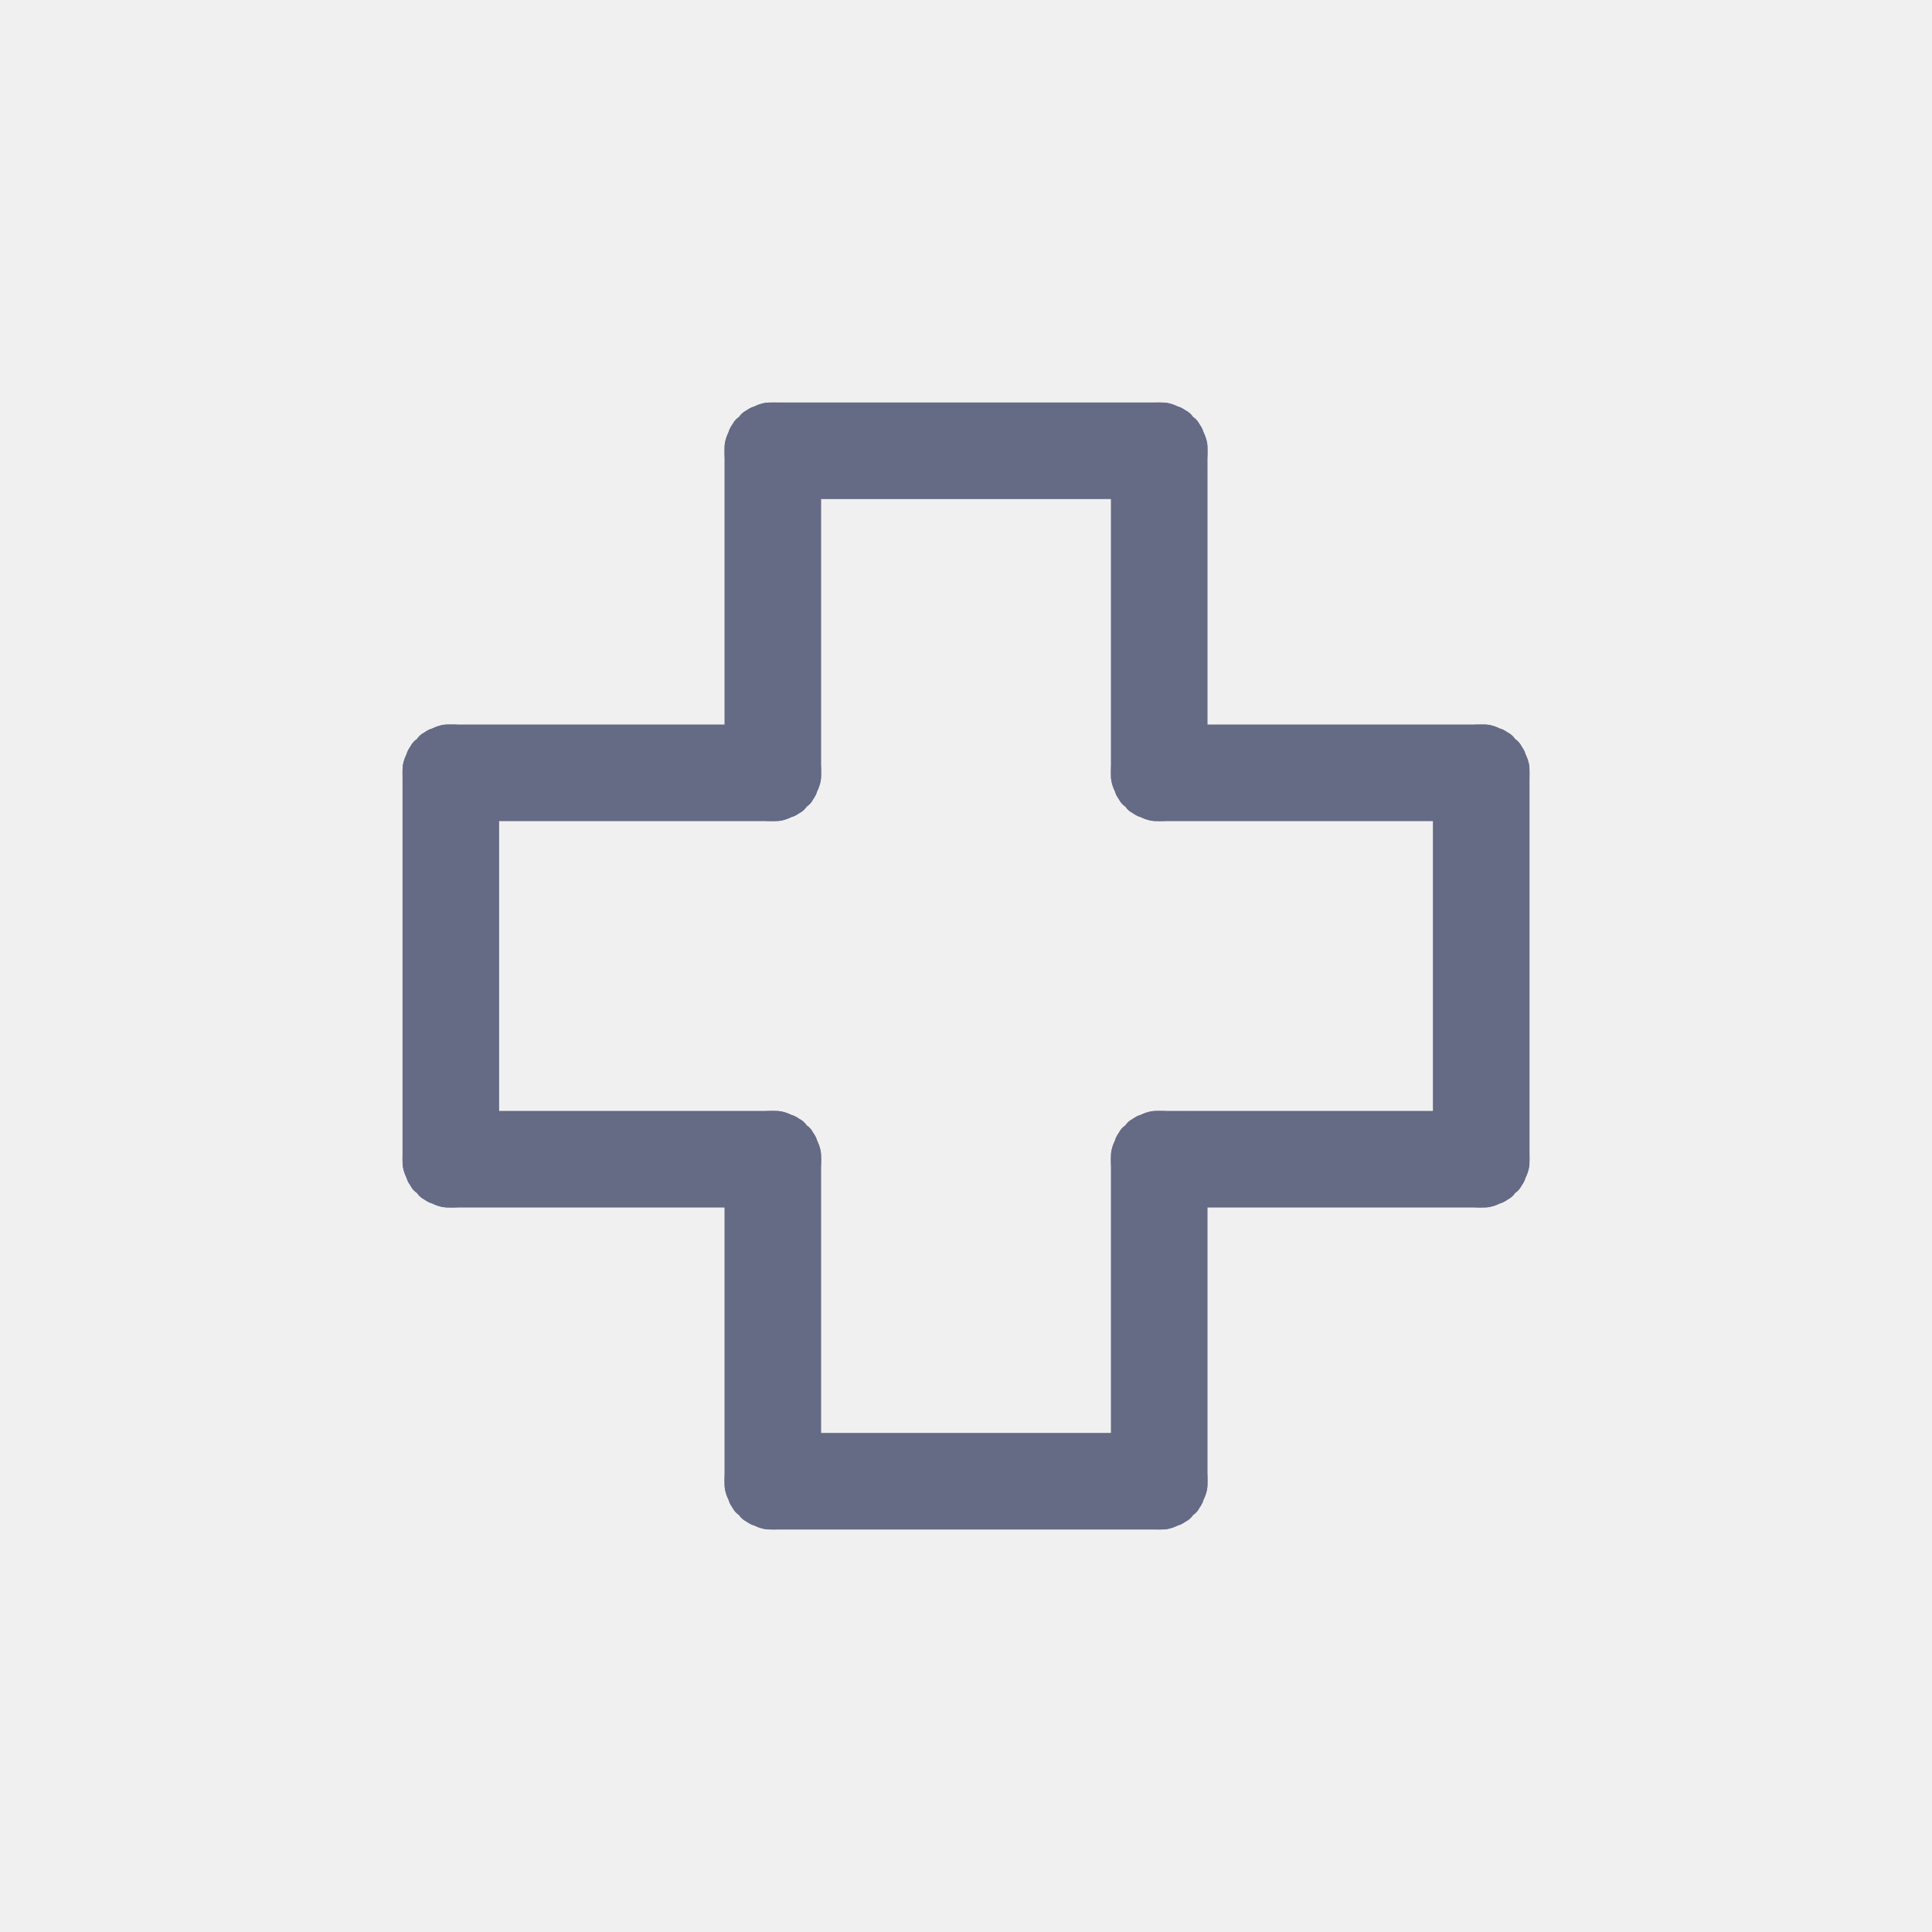
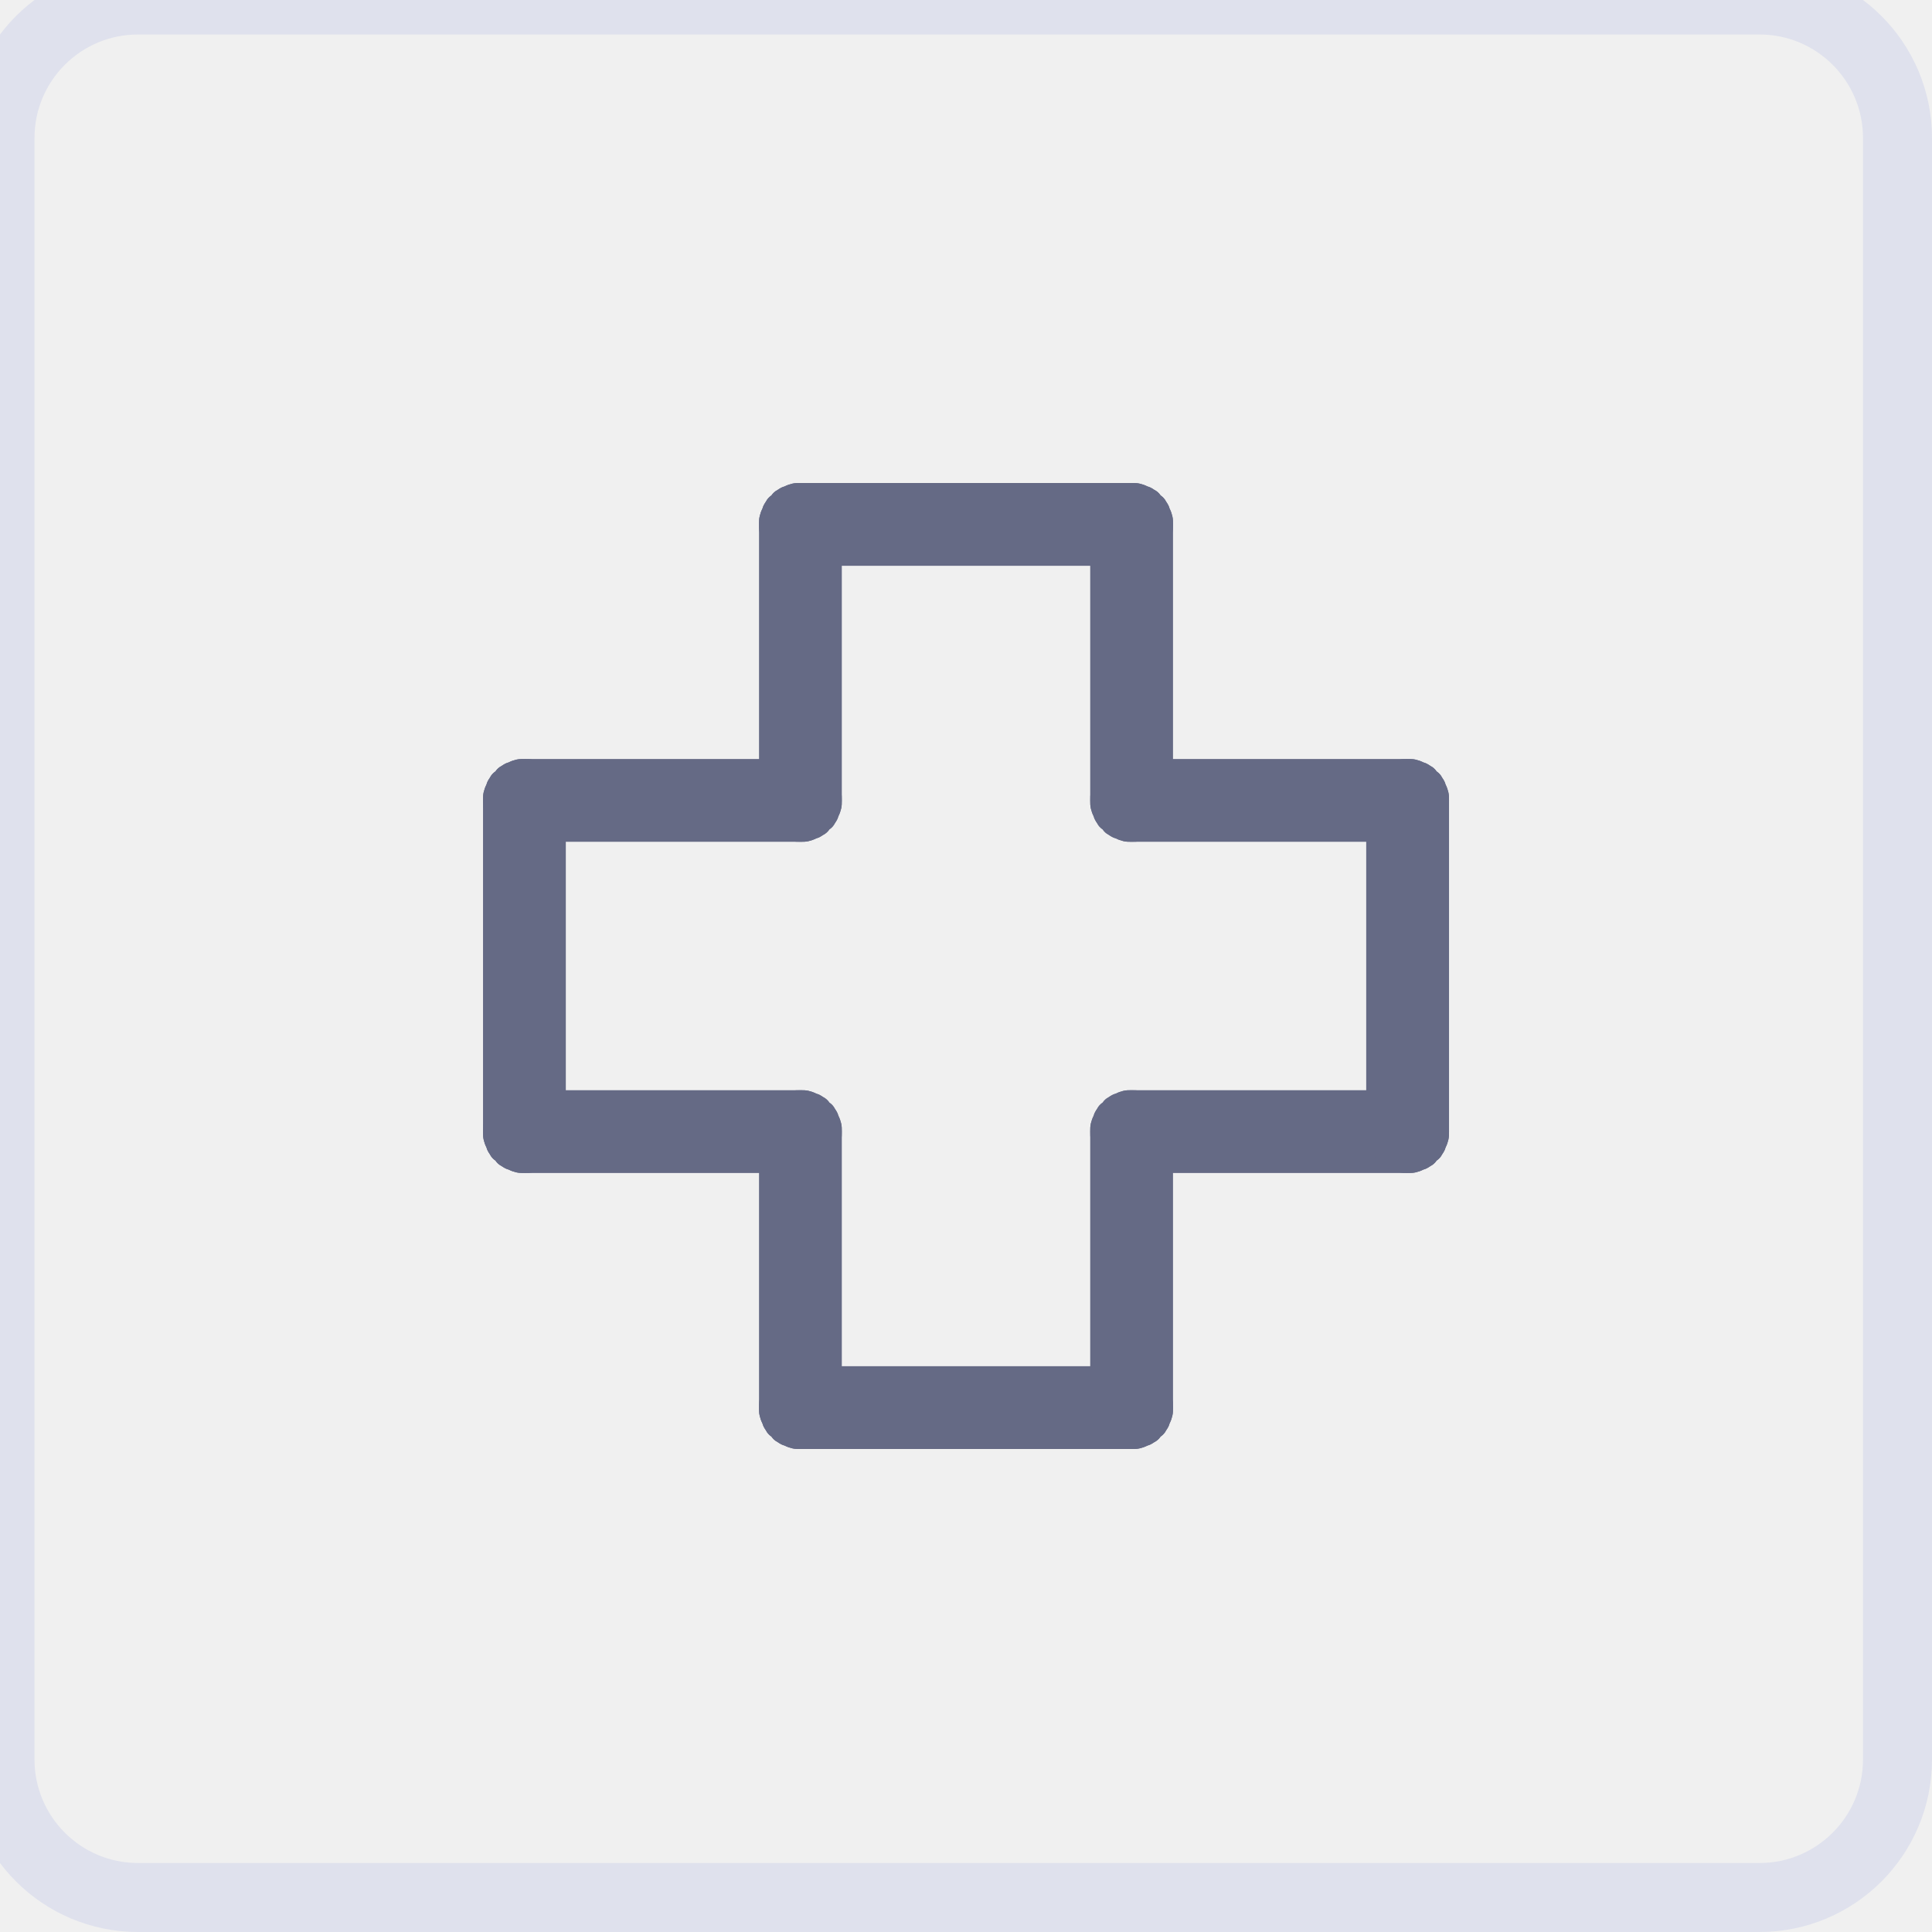
- <svg xmlns="http://www.w3.org/2000/svg" xmlns:xlink="http://www.w3.org/1999/xlink" width="24" height="24" viewBox="0 0 24 24" fill="none">
+ <svg xmlns="http://www.w3.org/2000/svg" xmlns:xlink="http://www.w3.org/1999/xlink" width="28" height="28" viewBox="0 0 28 28" fill="none">
  <g opacity="1" transform="translate(0 0)  rotate(0)">
-     <mask id="bg-mask-0" fill="white">
-       <use transform="translate(0 0)  rotate(0)" xlink:href="#path_0" />
-     </mask>
-     <g mask="url(#bg-mask-0)">
-       <g opacity="1" transform="translate(5.000244 5)  rotate(0)">
-         <path id="直线 1 (轮廓)" fill-rule="evenodd" style="fill:#656A85" opacity="1" d="M5.2 0.6C5.2 0.56 5.2 0.52 5.19 0.48C5.18 0.44 5.17 0.41 5.15 0.37C5.14 0.33 5.12 0.3 5.1 0.27C5.08 0.23 5.05 0.2 5.02 0.18C5 0.15 4.97 0.12 4.93 0.1C4.9 0.08 4.87 0.06 4.83 0.05C4.79 0.03 4.76 0.02 4.72 0.01C4.68 3.18408e-17 4.64 3.42901e-17 4.6 3.67394e-17C4.56 3.91887e-17 4.52 4.1638e-17 4.48 0.01C4.44 0.02 4.41 0.03 4.37 0.05C4.33 0.06 4.3 0.08 4.27 0.1C4.23 0.12 4.2 0.15 4.18 0.18C4.15 0.2 4.12 0.23 4.1 0.27C4.08 0.3 4.06 0.33 4.05 0.37C4.03 0.41 4.02 0.44 4.01 0.48C4 0.52 4 0.56 4 0.6L4 4.6C4 4.64 4 4.68 4.01 4.72C4.02 4.76 4.03 4.79 4.05 4.83C4.06 4.87 4.08 4.9 4.1 4.93C4.12 4.97 4.15 5 4.18 5.02C4.2 5.05 4.23 5.08 4.27 5.1C4.3 5.12 4.33 5.14 4.37 5.15C4.41 5.17 4.44 5.18 4.48 5.19C4.52 5.2 4.56 5.2 4.6 5.2C4.64 5.2 4.68 5.2 4.72 5.19C4.76 5.18 4.79 5.17 4.83 5.15C4.87 5.14 4.9 5.12 4.93 5.1C4.97 5.08 5 5.05 5.02 5.02C5.05 5 5.08 4.97 5.1 4.93C5.12 4.9 5.14 4.87 5.15 4.83C5.17 4.79 5.18 4.76 5.19 4.72C5.2 4.68 5.2 4.64 5.2 4.6L5.2 0.6Z">
-         </path>
-         <path id="直线 1 (轮廓)" fill-rule="evenodd" style="fill:#656A85" opacity="1" d="M10 0.6C10 0.56 10 0.52 9.99 0.48C9.98 0.44 9.97 0.41 9.95 0.37C9.94 0.33 9.92 0.3 9.9 0.27C9.88 0.23 9.85 0.2 9.82 0.18C9.8 0.15 9.77 0.12 9.73 0.1C9.7 0.08 9.67 0.06 9.63 0.05C9.59 0.03 9.56 0.02 9.52 0.01C9.48 3.18408e-17 9.44 3.42901e-17 9.4 3.67394e-17C9.36 3.91887e-17 9.32 4.1638e-17 9.28 0.01C9.24 0.02 9.21 0.03 9.17 0.05C9.13 0.06 9.1 0.08 9.07 0.1C9.03 0.12 9 0.15 8.98 0.18C8.95 0.2 8.92 0.23 8.9 0.27C8.88 0.3 8.86 0.33 8.85 0.37C8.83 0.41 8.82 0.44 8.81 0.48C8.8 0.52 8.8 0.56 8.8 0.6L8.8 4.6C8.8 4.64 8.8 4.68 8.81 4.72C8.82 4.76 8.83 4.79 8.85 4.83C8.86 4.87 8.88 4.9 8.9 4.93C8.92 4.97 8.95 5 8.98 5.02C9 5.05 9.03 5.08 9.07 5.1C9.1 5.12 9.13 5.14 9.17 5.15C9.21 5.17 9.24 5.18 9.28 5.19C9.32 5.2 9.36 5.2 9.4 5.2C9.44 5.2 9.48 5.2 9.52 5.19C9.56 5.18 9.59 5.17 9.63 5.15C9.67 5.14 9.7 5.12 9.73 5.1C9.77 5.08 9.8 5.05 9.82 5.02C9.85 5 9.88 4.97 9.9 4.93C9.92 4.9 9.94 4.87 9.95 4.83C9.97 4.79 9.98 4.76 9.99 4.72C10 4.68 10 4.64 10 4.6L10 0.6Z">
-         </path>
-         <path id="直线 2 (轮廓)" fill-rule="evenodd" style="fill:#656A85" opacity="1" d="M4.6 5.2C4.64 5.2 4.68 5.2 4.72 5.19C4.76 5.18 4.79 5.17 4.83 5.15C4.87 5.14 4.9 5.12 4.93 5.1C4.97 5.08 5 5.05 5.02 5.02C5.05 5 5.08 4.97 5.1 4.93C5.12 4.9 5.14 4.87 5.15 4.83C5.17 4.79 5.18 4.76 5.19 4.72C5.2 4.68 5.2 4.64 5.2 4.6C5.2 4.56 5.2 4.52 5.19 4.48C5.18 4.44 5.17 4.41 5.15 4.37C5.14 4.33 5.12 4.3 5.1 4.27C5.08 4.23 5.05 4.2 5.02 4.18C5 4.15 4.97 4.12 4.93 4.1C4.9 4.08 4.87 4.06 4.83 4.05C4.79 4.03 4.76 4.02 4.72 4.01C4.68 4 4.64 4 4.6 4L0.6 4C0.56 4 0.52 4 0.48 4.01C0.44 4.02 0.41 4.03 0.37 4.05C0.33 4.06 0.3 4.08 0.27 4.1C0.23 4.12 0.2 4.15 0.18 4.18C0.15 4.2 0.12 4.23 0.1 4.27C0.08 4.3 0.06 4.33 0.05 4.37C0.03 4.41 0.02 4.44 0.01 4.48C-0 4.52 -0 4.56 -0 4.6C-0 4.64 -0 4.68 0.01 4.72C0.02 4.76 0.03 4.79 0.05 4.83C0.06 4.87 0.08 4.9 0.1 4.93C0.12 4.97 0.15 5 0.18 5.02C0.2 5.05 0.23 5.08 0.27 5.1C0.3 5.12 0.33 5.14 0.37 5.15C0.41 5.17 0.44 5.18 0.48 5.19C0.52 5.2 0.56 5.2 0.6 5.2L4.6 5.2Z">
-         </path>
-         <path id="直线 2 (轮廓)" fill-rule="evenodd" style="fill:#656A85" opacity="1" d="M4.6 10C4.64 10 4.68 10 4.72 9.99C4.76 9.98 4.79 9.97 4.83 9.95C4.87 9.94 4.9 9.92 4.93 9.9C4.97 9.88 5 9.85 5.02 9.82C5.05 9.8 5.08 9.77 5.1 9.73C5.12 9.7 5.14 9.67 5.15 9.63C5.17 9.59 5.18 9.56 5.19 9.52C5.2 9.48 5.2 9.44 5.2 9.4C5.2 9.36 5.2 9.32 5.19 9.28C5.18 9.24 5.17 9.21 5.15 9.17C5.14 9.13 5.12 9.1 5.1 9.07C5.08 9.03 5.05 9 5.02 8.98C5 8.95 4.97 8.92 4.93 8.9C4.9 8.88 4.87 8.86 4.83 8.85C4.79 8.83 4.76 8.82 4.72 8.81C4.68 8.8 4.64 8.8 4.6 8.8L0.6 8.8C0.56 8.8 0.52 8.8 0.48 8.81C0.44 8.82 0.41 8.83 0.37 8.85C0.33 8.86 0.3 8.88 0.27 8.9C0.23 8.92 0.2 8.95 0.18 8.98C0.15 9 0.12 9.03 0.1 9.07C0.08 9.1 0.06 9.13 0.05 9.17C0.03 9.21 0.02 9.24 0.01 9.28C-0 9.32 -0 9.36 -0 9.4C-0 9.44 -0 9.48 0.01 9.52C0.02 9.56 0.03 9.59 0.05 9.63C0.06 9.67 0.08 9.7 0.1 9.73C0.12 9.77 0.15 9.8 0.18 9.82C0.2 9.85 0.23 9.88 0.27 9.9C0.3 9.92 0.33 9.94 0.37 9.95C0.41 9.97 0.44 9.98 0.48 9.99C0.52 10 0.56 10 0.6 10L4.6 10Z">
-         </path>
-         <path id="直线 2 (轮廓)" fill-rule="evenodd" style="fill:#656A85" opacity="1" d="M13.4 5.2C13.44 5.2 13.48 5.2 13.52 5.19C13.56 5.18 13.59 5.17 13.63 5.15C13.67 5.14 13.7 5.12 13.73 5.1C13.77 5.08 13.8 5.05 13.82 5.02C13.85 5 13.88 4.97 13.9 4.93C13.92 4.9 13.94 4.87 13.95 4.83C13.97 4.79 13.98 4.76 13.99 4.72C14 4.68 14 4.64 14 4.6C14 4.56 14 4.52 13.99 4.48C13.98 4.44 13.97 4.41 13.95 4.37C13.94 4.33 13.92 4.3 13.9 4.27C13.88 4.23 13.85 4.2 13.82 4.18C13.8 4.15 13.77 4.12 13.73 4.1C13.7 4.08 13.67 4.06 13.63 4.05C13.59 4.03 13.56 4.02 13.52 4.01C13.48 4 13.44 4 13.4 4L9.4 4C9.36 4 9.32 4 9.28 4.01C9.24 4.02 9.21 4.03 9.17 4.05C9.13 4.06 9.1 4.08 9.07 4.1C9.03 4.12 9 4.15 8.98 4.18C8.95 4.2 8.92 4.23 8.9 4.27C8.88 4.3 8.86 4.33 8.85 4.37C8.83 4.41 8.82 4.44 8.81 4.48C8.8 4.52 8.8 4.56 8.8 4.6C8.8 4.64 8.8 4.68 8.81 4.72C8.82 4.76 8.83 4.79 8.85 4.83C8.86 4.87 8.88 4.9 8.9 4.93C8.92 4.97 8.95 5 8.98 5.02C9 5.05 9.03 5.08 9.07 5.1C9.1 5.12 9.13 5.14 9.17 5.15C9.21 5.17 9.24 5.18 9.28 5.19C9.32 5.2 9.36 5.2 9.4 5.2L13.4 5.2Z">
-         </path>
-         <path id="直线 2 (轮廓)" fill-rule="evenodd" style="fill:#656A85" opacity="1" d="M9.4 14C9.44 14 9.48 14 9.52 13.99C9.56 13.98 9.59 13.97 9.63 13.95C9.67 13.94 9.7 13.92 9.73 13.9C9.77 13.88 9.8 13.85 9.82 13.82C9.85 13.8 9.88 13.77 9.9 13.73C9.92 13.7 9.94 13.67 9.95 13.63C9.97 13.59 9.98 13.56 9.99 13.52C10 13.48 10 13.44 10 13.4C10 13.36 10 13.32 9.99 13.28C9.98 13.24 9.97 13.21 9.95 13.17C9.94 13.13 9.92 13.1 9.9 13.07C9.88 13.03 9.85 13 9.82 12.98C9.8 12.95 9.77 12.92 9.73 12.9C9.7 12.88 9.67 12.86 9.63 12.85C9.59 12.83 9.56 12.82 9.52 12.81C9.48 12.8 9.44 12.8 9.4 12.8L4.6 12.8C4.56 12.8 4.52 12.8 4.48 12.81C4.44 12.82 4.41 12.83 4.37 12.85C4.33 12.86 4.3 12.88 4.27 12.9C4.23 12.92 4.2 12.95 4.18 12.98C4.15 13 4.12 13.03 4.1 13.07C4.08 13.1 4.06 13.13 4.05 13.17C4.03 13.21 4.02 13.24 4.01 13.28C4 13.32 4 13.36 4 13.4C4 13.44 4 13.48 4.01 13.52C4.02 13.56 4.03 13.59 4.05 13.63C4.06 13.67 4.08 13.7 4.1 13.73C4.12 13.77 4.15 13.8 4.18 13.82C4.2 13.85 4.23 13.88 4.27 13.9C4.3 13.92 4.33 13.94 4.37 13.95C4.41 13.97 4.44 13.98 4.48 13.99C4.52 14 4.56 14 4.6 14L9.4 14Z">
-         </path>
-         <path id="直线 2 (轮廓)" fill-rule="evenodd" style="fill:#656A85" opacity="1" d="M9.4 1.2C9.44 1.2 9.48 1.2 9.52 1.19C9.56 1.18 9.59 1.17 9.63 1.15C9.67 1.14 9.7 1.12 9.73 1.1C9.77 1.08 9.8 1.05 9.82 1.02C9.85 1 9.88 0.97 9.9 0.93C9.92 0.9 9.94 0.87 9.95 0.83C9.97 0.79 9.98 0.76 9.99 0.72C10 0.68 10 0.64 10 0.6C10 0.56 10 0.52 9.99 0.48C9.98 0.44 9.97 0.41 9.95 0.37C9.94 0.33 9.92 0.3 9.9 0.27C9.88 0.23 9.85 0.2 9.82 0.18C9.8 0.15 9.77 0.12 9.73 0.1C9.7 0.08 9.67 0.06 9.63 0.05C9.59 0.03 9.56 0.02 9.52 0.01C9.48 0 9.44 0 9.4 0L4.6 0C4.56 0 4.52 0 4.48 0.01C4.44 0.02 4.41 0.03 4.37 0.05C4.33 0.06 4.3 0.08 4.27 0.1C4.23 0.12 4.2 0.15 4.18 0.18C4.15 0.2 4.12 0.23 4.1 0.27C4.08 0.3 4.06 0.33 4.05 0.37C4.03 0.41 4.02 0.44 4.01 0.48C4 0.52 4 0.56 4 0.6C4 0.64 4 0.68 4.01 0.72C4.02 0.76 4.03 0.79 4.05 0.83C4.06 0.87 4.08 0.9 4.1 0.93C4.12 0.97 4.15 1 4.18 1.02C4.2 1.05 4.23 1.08 4.27 1.1C4.3 1.12 4.33 1.14 4.37 1.15C4.41 1.17 4.44 1.18 4.48 1.19C4.52 1.2 4.56 1.2 4.6 1.2L9.4 1.2Z">
-         </path>
-         <path id="直线 2 (轮廓)" fill-rule="evenodd" style="fill:#656A85" opacity="1" d="M13.4 10C13.44 10 13.48 10 13.52 9.99C13.56 9.98 13.59 9.97 13.63 9.95C13.67 9.94 13.7 9.92 13.73 9.9C13.77 9.88 13.8 9.85 13.82 9.82C13.85 9.8 13.88 9.77 13.9 9.73C13.92 9.7 13.94 9.67 13.95 9.63C13.97 9.59 13.98 9.56 13.99 9.52C14 9.48 14 9.44 14 9.4C14 9.36 14 9.32 13.99 9.28C13.98 9.24 13.97 9.21 13.95 9.17C13.94 9.13 13.92 9.1 13.9 9.07C13.88 9.03 13.85 9 13.82 8.98C13.8 8.95 13.77 8.92 13.73 8.9C13.7 8.88 13.67 8.86 13.63 8.85C13.59 8.83 13.56 8.82 13.52 8.81C13.48 8.8 13.44 8.8 13.4 8.8L9.4 8.8C9.36 8.8 9.32 8.8 9.28 8.81C9.24 8.82 9.21 8.83 9.17 8.85C9.13 8.86 9.1 8.88 9.07 8.9C9.03 8.92 9 8.95 8.98 8.98C8.95 9 8.92 9.03 8.9 9.07C8.88 9.1 8.86 9.13 8.85 9.17C8.83 9.21 8.82 9.24 8.81 9.28C8.8 9.32 8.8 9.36 8.8 9.4C8.8 9.44 8.8 9.48 8.81 9.52C8.82 9.56 8.83 9.59 8.85 9.63C8.86 9.67 8.88 9.7 8.9 9.73C8.92 9.77 8.95 9.8 8.98 9.82C9 9.85 9.03 9.88 9.07 9.9C9.1 9.92 9.13 9.94 9.17 9.95C9.21 9.97 9.24 9.98 9.28 9.99C9.32 10 9.36 10 9.4 10L13.4 10Z">
-         </path>
-         <path id="直线 3 (轮廓)" fill-rule="evenodd" style="fill:#656A85" opacity="1" d="M5.2 9.4C5.2 9.36 5.2 9.32 5.19 9.28C5.18 9.24 5.17 9.21 5.15 9.17C5.14 9.13 5.12 9.1 5.1 9.07C5.08 9.03 5.05 9 5.02 8.98C5 8.95 4.97 8.92 4.93 8.9C4.9 8.88 4.87 8.86 4.83 8.85C4.79 8.83 4.76 8.82 4.72 8.81C4.68 8.8 4.64 8.8 4.6 8.8C4.56 8.8 4.52 8.8 4.48 8.81C4.44 8.82 4.41 8.83 4.37 8.85C4.33 8.86 4.3 8.88 4.27 8.9C4.23 8.92 4.2 8.95 4.18 8.98C4.15 9 4.12 9.03 4.1 9.07C4.08 9.1 4.06 9.13 4.05 9.17C4.03 9.21 4.02 9.24 4.01 9.28C4 9.32 4 9.36 4 9.4L4 13.4C4 13.44 4 13.48 4.01 13.52C4.02 13.56 4.03 13.59 4.05 13.63C4.06 13.67 4.08 13.7 4.1 13.73C4.12 13.77 4.15 13.8 4.18 13.82C4.2 13.85 4.23 13.88 4.27 13.9C4.3 13.92 4.33 13.94 4.37 13.95C4.41 13.97 4.44 13.98 4.48 13.99C4.52 14 4.56 14 4.6 14C4.64 14 4.68 14 4.72 13.99C4.76 13.98 4.79 13.97 4.83 13.95C4.87 13.94 4.9 13.92 4.93 13.9C4.97 13.88 5 13.85 5.02 13.82C5.05 13.8 5.08 13.77 5.1 13.73C5.12 13.7 5.14 13.67 5.15 13.63C5.17 13.59 5.18 13.56 5.19 13.52C5.2 13.48 5.2 13.44 5.2 13.4L5.2 9.4Z">
-         </path>
-         <path id="直线 3 (轮廓)" fill-rule="evenodd" style="fill:#656A85" opacity="1" d="M1.2 4.6C1.2 4.56 1.2 4.52 1.19 4.48C1.18 4.44 1.17 4.41 1.15 4.37C1.14 4.33 1.12 4.3 1.1 4.27C1.08 4.23 1.05 4.2 1.02 4.18C1 4.15 0.97 4.12 0.93 4.1C0.9 4.08 0.87 4.06 0.83 4.05C0.79 4.03 0.76 4.02 0.72 4.01C0.68 4 0.64 4 0.6 4C0.56 4 0.52 4 0.48 4.01C0.44 4.02 0.41 4.03 0.37 4.05C0.33 4.06 0.3 4.08 0.27 4.1C0.23 4.12 0.2 4.15 0.18 4.18C0.15 4.2 0.12 4.23 0.1 4.27C0.08 4.3 0.06 4.33 0.05 4.37C0.03 4.41 0.02 4.44 0.01 4.48C-0 4.52 -0 4.56 -0 4.6L-0 9.4C-0 9.44 -0 9.48 0.01 9.52C0.02 9.56 0.03 9.59 0.05 9.63C0.06 9.67 0.08 9.7 0.1 9.73C0.12 9.77 0.15 9.8 0.18 9.82C0.2 9.85 0.23 9.88 0.27 9.9C0.3 9.92 0.33 9.94 0.37 9.95C0.41 9.97 0.44 9.98 0.48 9.99C0.52 10 0.56 10 0.6 10C0.64 10 0.68 10 0.72 9.99C0.76 9.98 0.79 9.97 0.83 9.95C0.87 9.94 0.9 9.92 0.93 9.9C0.97 9.88 1 9.85 1.02 9.82C1.05 9.8 1.08 9.77 1.1 9.73C1.12 9.7 1.14 9.67 1.15 9.63C1.17 9.59 1.18 9.56 1.19 9.52C1.2 9.48 1.2 9.44 1.2 9.4L1.2 4.6Z">
-         </path>
-         <path id="直线 3 (轮廓)" fill-rule="evenodd" style="fill:#656A85" opacity="1" d="M14 4.6C14 4.56 14 4.52 13.99 4.48C13.98 4.44 13.97 4.41 13.95 4.37C13.94 4.33 13.92 4.3 13.9 4.27C13.88 4.23 13.85 4.2 13.82 4.18C13.8 4.15 13.77 4.12 13.73 4.1C13.7 4.08 13.67 4.06 13.63 4.05C13.59 4.03 13.56 4.02 13.52 4.01C13.48 4 13.44 4 13.4 4C13.36 4 13.32 4 13.28 4.01C13.24 4.02 13.21 4.03 13.17 4.05C13.13 4.06 13.1 4.08 13.07 4.1C13.03 4.12 13 4.15 12.98 4.18C12.95 4.2 12.92 4.23 12.9 4.27C12.88 4.3 12.86 4.33 12.85 4.37C12.83 4.41 12.82 4.44 12.81 4.48C12.8 4.52 12.8 4.56 12.8 4.6L12.8 9.4C12.8 9.44 12.8 9.48 12.81 9.52C12.82 9.56 12.83 9.59 12.85 9.63C12.86 9.67 12.88 9.7 12.9 9.73C12.92 9.77 12.95 9.8 12.98 9.82C13 9.85 13.03 9.88 13.07 9.9C13.1 9.92 13.13 9.94 13.17 9.95C13.21 9.97 13.24 9.98 13.28 9.99C13.32 10 13.36 10 13.4 10C13.44 10 13.48 10 13.52 9.99C13.56 9.98 13.59 9.97 13.63 9.95C13.67 9.94 13.7 9.92 13.73 9.9C13.77 9.88 13.8 9.85 13.82 9.82C13.85 9.8 13.88 9.77 13.9 9.73C13.92 9.7 13.94 9.67 13.95 9.63C13.97 9.59 13.98 9.56 13.99 9.52C14 9.48 14 9.44 14 9.4L14 4.6Z">
-         </path>
-         <path id="直线 3 (轮廓)" fill-rule="evenodd" style="fill:#656A85" opacity="1" d="M10 9.4C10 9.36 10 9.32 9.99 9.28C9.98 9.24 9.97 9.21 9.95 9.17C9.94 9.13 9.92 9.1 9.9 9.07C9.88 9.03 9.85 9 9.82 8.98C9.8 8.95 9.77 8.92 9.73 8.9C9.7 8.88 9.67 8.86 9.63 8.85C9.59 8.83 9.56 8.82 9.52 8.81C9.48 8.8 9.44 8.8 9.4 8.8C9.36 8.8 9.32 8.8 9.28 8.81C9.24 8.82 9.21 8.83 9.17 8.85C9.13 8.86 9.1 8.88 9.07 8.9C9.03 8.92 9 8.95 8.98 8.98C8.95 9 8.92 9.03 8.9 9.07C8.88 9.1 8.86 9.13 8.85 9.17C8.83 9.21 8.82 9.24 8.81 9.28C8.8 9.32 8.8 9.36 8.8 9.4L8.8 13.4C8.8 13.44 8.8 13.48 8.81 13.52C8.82 13.56 8.83 13.59 8.85 13.63C8.86 13.67 8.88 13.7 8.9 13.73C8.92 13.77 8.95 13.8 8.98 13.82C9 13.85 9.03 13.88 9.07 13.9C9.1 13.92 9.13 13.94 9.17 13.95C9.21 13.97 9.24 13.98 9.28 13.99C9.32 14 9.36 14 9.4 14C9.44 14 9.48 14 9.52 13.99C9.56 13.98 9.59 13.97 9.63 13.95C9.67 13.94 9.7 13.92 9.73 13.9C9.77 13.88 9.8 13.85 9.82 13.82C9.85 13.8 9.88 13.77 9.9 13.73C9.92 13.7 9.94 13.67 9.95 13.63C9.97 13.59 9.98 13.56 9.99 13.52C10 13.48 10 13.44 10 13.4L10 9.4Z">
-         </path>
+     <rect rx="2" ry="2" stroke="#DFE1ED" stroke-width="1" stroke-opacity="1" width="27.5" height="27.5" />
+     <rect x="0" y="0" width="28" height="28" rx="2" ry="2" />
+     <g opacity="1" transform="translate(2 2)  rotate(0)">
+       <g opacity="1" transform="translate(0 0)  rotate(0)">
+         <mask id="bg-mask-0" fill="white">
+           <use transform="translate(0 0)  rotate(0)" xlink:href="#path_0" />
+         </mask>
+         <g mask="url(#bg-mask-0)">
+           <g opacity="1" transform="translate(5.000244 5)  rotate(0)">
+             <path id="直线 1 (轮廓)" fill-rule="evenodd" style="fill:#656A85" opacity="1" d="M5.2 0.6C5.2 0.56 5.2 0.52 5.19 0.48C5.18 0.44 5.17 0.41 5.15 0.37C5.14 0.33 5.12 0.3 5.1 0.27C5.08 0.23 5.05 0.2 5.02 0.18C5 0.15 4.97 0.12 4.93 0.1C4.9 0.08 4.87 0.06 4.83 0.05C4.79 0.03 4.76 0.02 4.72 0.01C4.68 3.18408e-17 4.64 3.42901e-17 4.6 3.67394e-17C4.56 3.91887e-17 4.52 4.1638e-17 4.48 0.01C4.44 0.02 4.41 0.03 4.37 0.05C4.33 0.06 4.3 0.08 4.27 0.1C4.23 0.12 4.2 0.15 4.18 0.18C4.15 0.2 4.12 0.23 4.1 0.27C4.08 0.3 4.06 0.33 4.05 0.37C4.03 0.41 4.02 0.44 4.01 0.48C4 0.52 4 0.56 4 0.6L4 4.6C4 4.64 4 4.68 4.01 4.72C4.02 4.76 4.03 4.79 4.05 4.83C4.06 4.87 4.08 4.9 4.1 4.93C4.12 4.97 4.15 5 4.18 5.02C4.2 5.05 4.23 5.08 4.27 5.1C4.3 5.12 4.33 5.14 4.37 5.15C4.41 5.17 4.44 5.18 4.48 5.19C4.52 5.2 4.56 5.2 4.6 5.2C4.64 5.2 4.68 5.2 4.72 5.19C4.76 5.18 4.79 5.17 4.83 5.15C4.87 5.14 4.9 5.12 4.93 5.1C4.97 5.08 5 5.05 5.02 5.02C5.05 5 5.08 4.97 5.1 4.93C5.12 4.9 5.14 4.87 5.15 4.83C5.17 4.79 5.18 4.76 5.19 4.72C5.2 4.68 5.2 4.64 5.2 4.6L5.2 0.6Z">
+             </path>
+             <path id="直线 1 (轮廓)" fill-rule="evenodd" style="fill:#656A85" opacity="1" d="M10 0.6C10 0.56 10 0.52 9.99 0.48C9.98 0.44 9.97 0.41 9.95 0.37C9.94 0.33 9.92 0.3 9.9 0.27C9.88 0.23 9.85 0.2 9.82 0.18C9.8 0.15 9.77 0.12 9.73 0.1C9.7 0.08 9.67 0.06 9.63 0.05C9.59 0.03 9.56 0.02 9.52 0.01C9.48 3.18408e-17 9.44 3.42901e-17 9.4 3.67394e-17C9.36 3.91887e-17 9.32 4.1638e-17 9.28 0.01C9.24 0.02 9.21 0.03 9.17 0.05C9.13 0.06 9.1 0.08 9.07 0.1C9.03 0.12 9 0.15 8.98 0.18C8.95 0.2 8.92 0.23 8.9 0.27C8.88 0.3 8.86 0.33 8.85 0.37C8.83 0.41 8.82 0.44 8.81 0.48C8.8 0.52 8.8 0.56 8.8 0.6L8.8 4.6C8.8 4.64 8.8 4.68 8.81 4.72C8.82 4.76 8.83 4.79 8.85 4.83C8.86 4.87 8.88 4.9 8.9 4.93C8.92 4.97 8.95 5 8.98 5.02C9 5.05 9.03 5.08 9.07 5.1C9.1 5.12 9.13 5.14 9.17 5.15C9.21 5.17 9.24 5.18 9.28 5.19C9.32 5.2 9.36 5.2 9.4 5.2C9.44 5.2 9.48 5.2 9.52 5.19C9.56 5.18 9.59 5.17 9.63 5.15C9.67 5.14 9.7 5.12 9.73 5.1C9.77 5.08 9.8 5.05 9.82 5.02C9.85 5 9.88 4.97 9.9 4.93C9.92 4.9 9.94 4.87 9.95 4.83C9.97 4.79 9.98 4.76 9.99 4.72C10 4.68 10 4.64 10 4.6L10 0.6Z">
+             </path>
+             <path id="直线 2 (轮廓)" fill-rule="evenodd" style="fill:#656A85" opacity="1" d="M4.6 5.2C4.64 5.2 4.68 5.2 4.72 5.19C4.76 5.18 4.79 5.17 4.83 5.15C4.87 5.14 4.9 5.12 4.93 5.1C4.97 5.08 5 5.05 5.02 5.02C5.05 5 5.08 4.97 5.1 4.93C5.12 4.9 5.14 4.87 5.15 4.83C5.17 4.79 5.18 4.76 5.19 4.72C5.2 4.68 5.2 4.64 5.2 4.6C5.2 4.56 5.2 4.52 5.19 4.48C5.18 4.44 5.17 4.41 5.15 4.37C5.14 4.33 5.12 4.3 5.1 4.27C5.08 4.23 5.05 4.2 5.02 4.18C5 4.15 4.97 4.12 4.93 4.1C4.9 4.08 4.87 4.06 4.83 4.05C4.79 4.03 4.76 4.02 4.72 4.01C4.68 4 4.64 4 4.6 4L0.6 4C0.56 4 0.52 4 0.48 4.01C0.44 4.02 0.41 4.03 0.37 4.05C0.33 4.06 0.3 4.08 0.27 4.1C0.23 4.12 0.2 4.15 0.18 4.18C0.15 4.2 0.12 4.23 0.1 4.27C0.08 4.3 0.06 4.33 0.05 4.37C0.03 4.41 0.02 4.44 0.01 4.48C-0 4.52 -0 4.56 -0 4.6C-0 4.64 -0 4.68 0.01 4.72C0.02 4.76 0.03 4.79 0.05 4.83C0.06 4.87 0.08 4.9 0.1 4.93C0.12 4.97 0.15 5 0.18 5.02C0.2 5.05 0.23 5.08 0.27 5.1C0.3 5.12 0.33 5.14 0.37 5.15C0.41 5.17 0.44 5.18 0.48 5.19C0.52 5.2 0.56 5.2 0.6 5.2L4.6 5.2Z">
+             </path>
+             <path id="直线 2 (轮廓)" fill-rule="evenodd" style="fill:#656A85" opacity="1" d="M4.6 10C4.64 10 4.68 10 4.72 9.99C4.76 9.98 4.79 9.97 4.83 9.95C4.87 9.94 4.9 9.92 4.93 9.9C4.97 9.88 5 9.85 5.02 9.82C5.05 9.8 5.08 9.77 5.1 9.73C5.12 9.7 5.14 9.67 5.15 9.63C5.17 9.59 5.18 9.56 5.19 9.52C5.2 9.48 5.2 9.44 5.2 9.4C5.2 9.36 5.2 9.32 5.19 9.28C5.18 9.24 5.17 9.21 5.15 9.17C5.14 9.13 5.12 9.1 5.1 9.07C5.08 9.03 5.05 9 5.02 8.98C5 8.95 4.97 8.92 4.93 8.9C4.9 8.88 4.87 8.86 4.83 8.85C4.79 8.83 4.76 8.82 4.72 8.81C4.68 8.8 4.64 8.8 4.6 8.8L0.6 8.8C0.56 8.8 0.52 8.8 0.48 8.81C0.44 8.82 0.41 8.83 0.37 8.85C0.33 8.86 0.3 8.88 0.27 8.9C0.23 8.92 0.2 8.95 0.18 8.98C0.15 9 0.12 9.03 0.1 9.07C0.08 9.1 0.06 9.13 0.05 9.17C0.03 9.21 0.02 9.24 0.01 9.28C-0 9.32 -0 9.36 -0 9.4C-0 9.44 -0 9.48 0.01 9.52C0.02 9.56 0.03 9.59 0.05 9.63C0.06 9.67 0.08 9.7 0.1 9.73C0.12 9.77 0.15 9.8 0.18 9.82C0.2 9.85 0.23 9.88 0.27 9.9C0.3 9.92 0.33 9.94 0.37 9.95C0.41 9.97 0.44 9.98 0.48 9.99C0.52 10 0.56 10 0.6 10L4.6 10Z">
+             </path>
+             <path id="直线 2 (轮廓)" fill-rule="evenodd" style="fill:#656A85" opacity="1" d="M13.4 5.2C13.44 5.2 13.48 5.2 13.52 5.19C13.56 5.18 13.59 5.17 13.63 5.15C13.67 5.14 13.7 5.12 13.73 5.1C13.77 5.08 13.8 5.05 13.82 5.02C13.85 5 13.88 4.97 13.9 4.93C13.92 4.9 13.94 4.87 13.95 4.83C13.97 4.79 13.98 4.76 13.99 4.72C14 4.68 14 4.64 14 4.6C14 4.56 14 4.52 13.99 4.48C13.98 4.44 13.97 4.41 13.95 4.37C13.94 4.33 13.92 4.3 13.9 4.27C13.88 4.23 13.85 4.2 13.82 4.18C13.8 4.15 13.77 4.12 13.73 4.1C13.7 4.08 13.67 4.06 13.63 4.05C13.59 4.03 13.56 4.02 13.52 4.01C13.48 4 13.44 4 13.4 4L9.4 4C9.36 4 9.32 4 9.28 4.01C9.24 4.02 9.21 4.03 9.17 4.05C9.13 4.06 9.1 4.08 9.07 4.1C9.03 4.12 9 4.15 8.98 4.18C8.95 4.2 8.92 4.23 8.9 4.27C8.88 4.3 8.86 4.33 8.85 4.37C8.83 4.41 8.82 4.44 8.81 4.48C8.8 4.52 8.8 4.56 8.8 4.6C8.8 4.64 8.8 4.68 8.81 4.72C8.82 4.76 8.83 4.79 8.85 4.83C8.86 4.87 8.88 4.9 8.9 4.93C8.92 4.97 8.95 5 8.98 5.02C9 5.05 9.03 5.08 9.07 5.1C9.1 5.12 9.13 5.14 9.17 5.15C9.21 5.17 9.24 5.18 9.28 5.19C9.32 5.2 9.36 5.2 9.4 5.2L13.4 5.2Z">
+             </path>
+             <path id="直线 2 (轮廓)" fill-rule="evenodd" style="fill:#656A85" opacity="1" d="M9.4 14C9.44 14 9.48 14 9.52 13.99C9.56 13.98 9.59 13.97 9.63 13.95C9.67 13.94 9.7 13.92 9.73 13.9C9.77 13.88 9.8 13.85 9.82 13.82C9.85 13.8 9.88 13.77 9.9 13.73C9.92 13.7 9.94 13.67 9.95 13.63C9.97 13.59 9.98 13.56 9.99 13.52C10 13.48 10 13.44 10 13.4C10 13.36 10 13.32 9.99 13.28C9.98 13.24 9.97 13.21 9.95 13.17C9.94 13.13 9.92 13.1 9.9 13.07C9.88 13.03 9.85 13 9.82 12.98C9.8 12.95 9.77 12.92 9.73 12.9C9.7 12.88 9.67 12.86 9.63 12.85C9.59 12.83 9.56 12.82 9.52 12.81C9.48 12.8 9.44 12.8 9.4 12.8L4.6 12.8C4.56 12.8 4.52 12.8 4.48 12.81C4.44 12.82 4.41 12.83 4.37 12.85C4.33 12.86 4.3 12.88 4.27 12.9C4.23 12.92 4.2 12.95 4.18 12.98C4.15 13 4.12 13.03 4.1 13.07C4.08 13.1 4.06 13.13 4.05 13.17C4.03 13.21 4.02 13.24 4.01 13.28C4 13.32 4 13.36 4 13.4C4 13.44 4 13.48 4.01 13.52C4.02 13.56 4.03 13.59 4.05 13.63C4.06 13.67 4.08 13.7 4.1 13.73C4.12 13.77 4.15 13.8 4.18 13.82C4.2 13.85 4.23 13.88 4.27 13.9C4.3 13.92 4.33 13.94 4.37 13.95C4.41 13.97 4.44 13.98 4.48 13.99C4.52 14 4.56 14 4.6 14L9.4 14Z">
+             </path>
+             <path id="直线 2 (轮廓)" fill-rule="evenodd" style="fill:#656A85" opacity="1" d="M9.4 1.2C9.44 1.2 9.48 1.2 9.52 1.19C9.56 1.18 9.59 1.17 9.63 1.15C9.67 1.14 9.7 1.12 9.73 1.1C9.77 1.08 9.8 1.05 9.82 1.02C9.85 1 9.88 0.97 9.9 0.93C9.92 0.9 9.94 0.87 9.95 0.83C9.97 0.79 9.98 0.76 9.99 0.72C10 0.68 10 0.64 10 0.6C10 0.56 10 0.52 9.99 0.48C9.98 0.44 9.97 0.41 9.95 0.37C9.94 0.33 9.92 0.3 9.9 0.27C9.88 0.23 9.85 0.2 9.82 0.18C9.8 0.15 9.77 0.12 9.73 0.1C9.7 0.08 9.67 0.06 9.63 0.05C9.59 0.03 9.56 0.02 9.52 0.01C9.48 0 9.44 0 9.4 0L4.6 0C4.56 0 4.52 0 4.48 0.01C4.44 0.02 4.41 0.03 4.37 0.05C4.33 0.06 4.3 0.08 4.27 0.1C4.23 0.12 4.2 0.15 4.18 0.18C4.15 0.2 4.12 0.23 4.1 0.27C4.08 0.3 4.06 0.33 4.05 0.37C4.03 0.41 4.02 0.44 4.01 0.48C4 0.52 4 0.56 4 0.6C4 0.64 4 0.68 4.01 0.72C4.02 0.76 4.03 0.79 4.05 0.83C4.06 0.87 4.08 0.9 4.1 0.93C4.12 0.97 4.15 1 4.18 1.02C4.2 1.05 4.23 1.08 4.27 1.1C4.3 1.12 4.33 1.14 4.37 1.15C4.41 1.17 4.44 1.18 4.48 1.19C4.52 1.2 4.56 1.2 4.6 1.2L9.4 1.2Z">
+             </path>
+             <path id="直线 2 (轮廓)" fill-rule="evenodd" style="fill:#656A85" opacity="1" d="M13.4 10C13.44 10 13.48 10 13.52 9.99C13.56 9.98 13.59 9.97 13.63 9.95C13.67 9.94 13.7 9.92 13.73 9.9C13.77 9.88 13.8 9.85 13.82 9.82C13.85 9.8 13.88 9.77 13.9 9.73C13.92 9.7 13.94 9.67 13.95 9.63C13.97 9.59 13.98 9.56 13.99 9.52C14 9.48 14 9.44 14 9.4C14 9.36 14 9.32 13.99 9.28C13.98 9.24 13.97 9.21 13.95 9.17C13.94 9.13 13.92 9.1 13.9 9.07C13.88 9.03 13.85 9 13.82 8.98C13.8 8.95 13.77 8.92 13.73 8.9C13.7 8.88 13.67 8.86 13.63 8.85C13.59 8.83 13.56 8.82 13.52 8.81C13.48 8.8 13.44 8.8 13.4 8.8L9.4 8.8C9.36 8.8 9.32 8.8 9.28 8.81C9.24 8.82 9.21 8.83 9.17 8.85C9.13 8.86 9.1 8.88 9.07 8.9C9.03 8.92 9 8.95 8.98 8.98C8.95 9 8.92 9.03 8.9 9.07C8.88 9.1 8.86 9.13 8.85 9.17C8.83 9.21 8.82 9.24 8.81 9.28C8.8 9.32 8.8 9.36 8.8 9.4C8.8 9.44 8.8 9.48 8.81 9.52C8.82 9.56 8.83 9.59 8.85 9.63C8.86 9.67 8.88 9.7 8.9 9.73C8.92 9.77 8.95 9.8 8.98 9.82C9 9.85 9.03 9.88 9.07 9.9C9.1 9.92 9.13 9.94 9.17 9.95C9.21 9.97 9.24 9.98 9.28 9.99C9.32 10 9.36 10 9.4 10L13.4 10Z">
+             </path>
+             <path id="直线 3 (轮廓)" fill-rule="evenodd" style="fill:#656A85" opacity="1" d="M5.2 9.4C5.2 9.36 5.2 9.32 5.19 9.28C5.18 9.24 5.17 9.21 5.15 9.17C5.14 9.13 5.12 9.1 5.1 9.07C5.08 9.03 5.05 9 5.02 8.98C5 8.95 4.97 8.92 4.93 8.9C4.9 8.88 4.87 8.86 4.83 8.85C4.79 8.83 4.76 8.82 4.72 8.81C4.68 8.8 4.64 8.8 4.6 8.8C4.56 8.8 4.52 8.8 4.48 8.81C4.44 8.82 4.41 8.83 4.37 8.85C4.33 8.86 4.3 8.88 4.27 8.9C4.23 8.92 4.2 8.95 4.18 8.98C4.15 9 4.12 9.03 4.1 9.07C4.08 9.1 4.06 9.13 4.05 9.17C4.03 9.21 4.02 9.24 4.01 9.28C4 9.32 4 9.36 4 9.4L4 13.4C4 13.44 4 13.48 4.01 13.52C4.02 13.56 4.03 13.59 4.05 13.63C4.06 13.67 4.08 13.7 4.1 13.73C4.12 13.77 4.15 13.8 4.18 13.82C4.2 13.85 4.23 13.88 4.27 13.9C4.3 13.92 4.33 13.94 4.37 13.95C4.41 13.97 4.44 13.98 4.48 13.99C4.52 14 4.56 14 4.6 14C4.64 14 4.68 14 4.72 13.99C4.76 13.98 4.79 13.97 4.83 13.95C4.87 13.94 4.9 13.92 4.93 13.9C4.97 13.88 5 13.85 5.02 13.82C5.05 13.8 5.08 13.77 5.1 13.73C5.12 13.7 5.14 13.67 5.15 13.63C5.17 13.59 5.18 13.56 5.19 13.52C5.2 13.48 5.2 13.44 5.2 13.4L5.2 9.4Z">
+             </path>
+             <path id="直线 3 (轮廓)" fill-rule="evenodd" style="fill:#656A85" opacity="1" d="M1.2 4.6C1.2 4.56 1.2 4.52 1.19 4.48C1.18 4.44 1.17 4.41 1.15 4.37C1.14 4.33 1.12 4.3 1.1 4.27C1.08 4.23 1.05 4.2 1.02 4.18C1 4.15 0.97 4.12 0.93 4.1C0.9 4.08 0.87 4.06 0.83 4.05C0.79 4.03 0.76 4.02 0.72 4.01C0.68 4 0.64 4 0.6 4C0.56 4 0.52 4 0.48 4.01C0.44 4.02 0.41 4.03 0.37 4.05C0.33 4.06 0.3 4.08 0.27 4.1C0.23 4.12 0.2 4.15 0.18 4.18C0.15 4.2 0.12 4.23 0.1 4.27C0.08 4.3 0.06 4.33 0.05 4.37C0.03 4.41 0.02 4.44 0.01 4.48C-0 4.52 -0 4.56 -0 4.6L-0 9.4C-0 9.44 -0 9.48 0.01 9.52C0.02 9.56 0.03 9.59 0.05 9.63C0.06 9.67 0.08 9.7 0.1 9.73C0.12 9.77 0.15 9.8 0.18 9.82C0.2 9.85 0.23 9.88 0.27 9.9C0.3 9.92 0.33 9.94 0.37 9.95C0.41 9.97 0.44 9.98 0.48 9.99C0.52 10 0.56 10 0.6 10C0.64 10 0.68 10 0.72 9.99C0.76 9.98 0.79 9.97 0.83 9.95C0.87 9.94 0.9 9.92 0.93 9.9C0.97 9.88 1 9.85 1.02 9.82C1.05 9.8 1.08 9.77 1.1 9.73C1.12 9.7 1.14 9.67 1.15 9.63C1.17 9.59 1.18 9.56 1.19 9.52C1.2 9.48 1.2 9.44 1.2 9.4L1.2 4.6Z">
+             </path>
+             <path id="直线 3 (轮廓)" fill-rule="evenodd" style="fill:#656A85" opacity="1" d="M14 4.6C14 4.56 14 4.52 13.99 4.48C13.98 4.44 13.97 4.41 13.95 4.37C13.94 4.33 13.92 4.3 13.9 4.27C13.88 4.23 13.85 4.2 13.82 4.18C13.8 4.15 13.77 4.12 13.73 4.1C13.7 4.08 13.67 4.06 13.63 4.05C13.59 4.03 13.56 4.02 13.52 4.01C13.48 4 13.44 4 13.4 4C13.36 4 13.32 4 13.28 4.01C13.24 4.02 13.21 4.03 13.17 4.05C13.13 4.06 13.1 4.08 13.07 4.1C13.03 4.12 13 4.15 12.98 4.18C12.95 4.2 12.92 4.23 12.9 4.27C12.88 4.3 12.86 4.33 12.85 4.37C12.83 4.41 12.82 4.44 12.81 4.48C12.8 4.52 12.8 4.56 12.8 4.6L12.8 9.4C12.8 9.44 12.8 9.48 12.81 9.52C12.82 9.56 12.83 9.59 12.85 9.63C12.86 9.67 12.88 9.7 12.9 9.73C12.92 9.77 12.95 9.8 12.98 9.82C13 9.85 13.03 9.88 13.07 9.9C13.1 9.92 13.13 9.94 13.17 9.95C13.21 9.97 13.24 9.98 13.28 9.99C13.32 10 13.36 10 13.4 10C13.44 10 13.48 10 13.52 9.99C13.56 9.98 13.59 9.97 13.63 9.95C13.67 9.94 13.7 9.92 13.73 9.9C13.77 9.88 13.8 9.85 13.82 9.82C13.85 9.8 13.88 9.77 13.9 9.73C13.92 9.7 13.94 9.67 13.95 9.63C13.97 9.59 13.98 9.56 13.99 9.52C14 9.48 14 9.44 14 9.4L14 4.6Z">
+             </path>
+             <path id="直线 3 (轮廓)" fill-rule="evenodd" style="fill:#656A85" opacity="1" d="M10 9.4C10 9.36 10 9.32 9.99 9.28C9.98 9.24 9.97 9.21 9.95 9.17C9.94 9.13 9.92 9.1 9.9 9.07C9.88 9.03 9.85 9 9.82 8.98C9.8 8.95 9.77 8.92 9.73 8.9C9.7 8.88 9.67 8.86 9.63 8.85C9.59 8.83 9.56 8.82 9.52 8.81C9.48 8.8 9.44 8.8 9.4 8.8C9.36 8.8 9.32 8.8 9.28 8.81C9.24 8.82 9.21 8.83 9.17 8.85C9.13 8.86 9.1 8.88 9.07 8.9C9.03 8.92 9 8.95 8.98 8.98C8.95 9 8.92 9.03 8.9 9.07C8.88 9.1 8.86 9.13 8.85 9.17C8.83 9.21 8.82 9.24 8.81 9.28C8.8 9.32 8.8 9.36 8.8 9.4L8.8 13.4C8.8 13.44 8.8 13.48 8.81 13.52C8.82 13.56 8.83 13.59 8.85 13.63C8.86 13.67 8.88 13.7 8.9 13.73C8.92 13.77 8.95 13.8 8.98 13.82C9 13.85 9.03 13.88 9.07 13.9C9.1 13.92 9.13 13.94 9.17 13.95C9.21 13.97 9.24 13.98 9.28 13.99C9.32 14 9.36 14 9.4 14C9.44 14 9.48 14 9.52 13.99C9.56 13.98 9.59 13.97 9.63 13.95C9.67 13.94 9.7 13.92 9.73 13.9C9.77 13.88 9.8 13.85 9.82 13.82C9.85 13.8 9.88 13.77 9.9 13.73C9.92 13.7 9.94 13.67 9.95 13.63C9.97 13.59 9.98 13.56 9.99 13.52C10 13.48 10 13.44 10 13.4L10 9.4Z">
+             </path>
+           </g>
+         </g>
      </g>
    </g>
  </g>
  <defs>
    <rect id="path_0" x="0" y="0" width="24" height="24" />
  </defs>
</svg>
